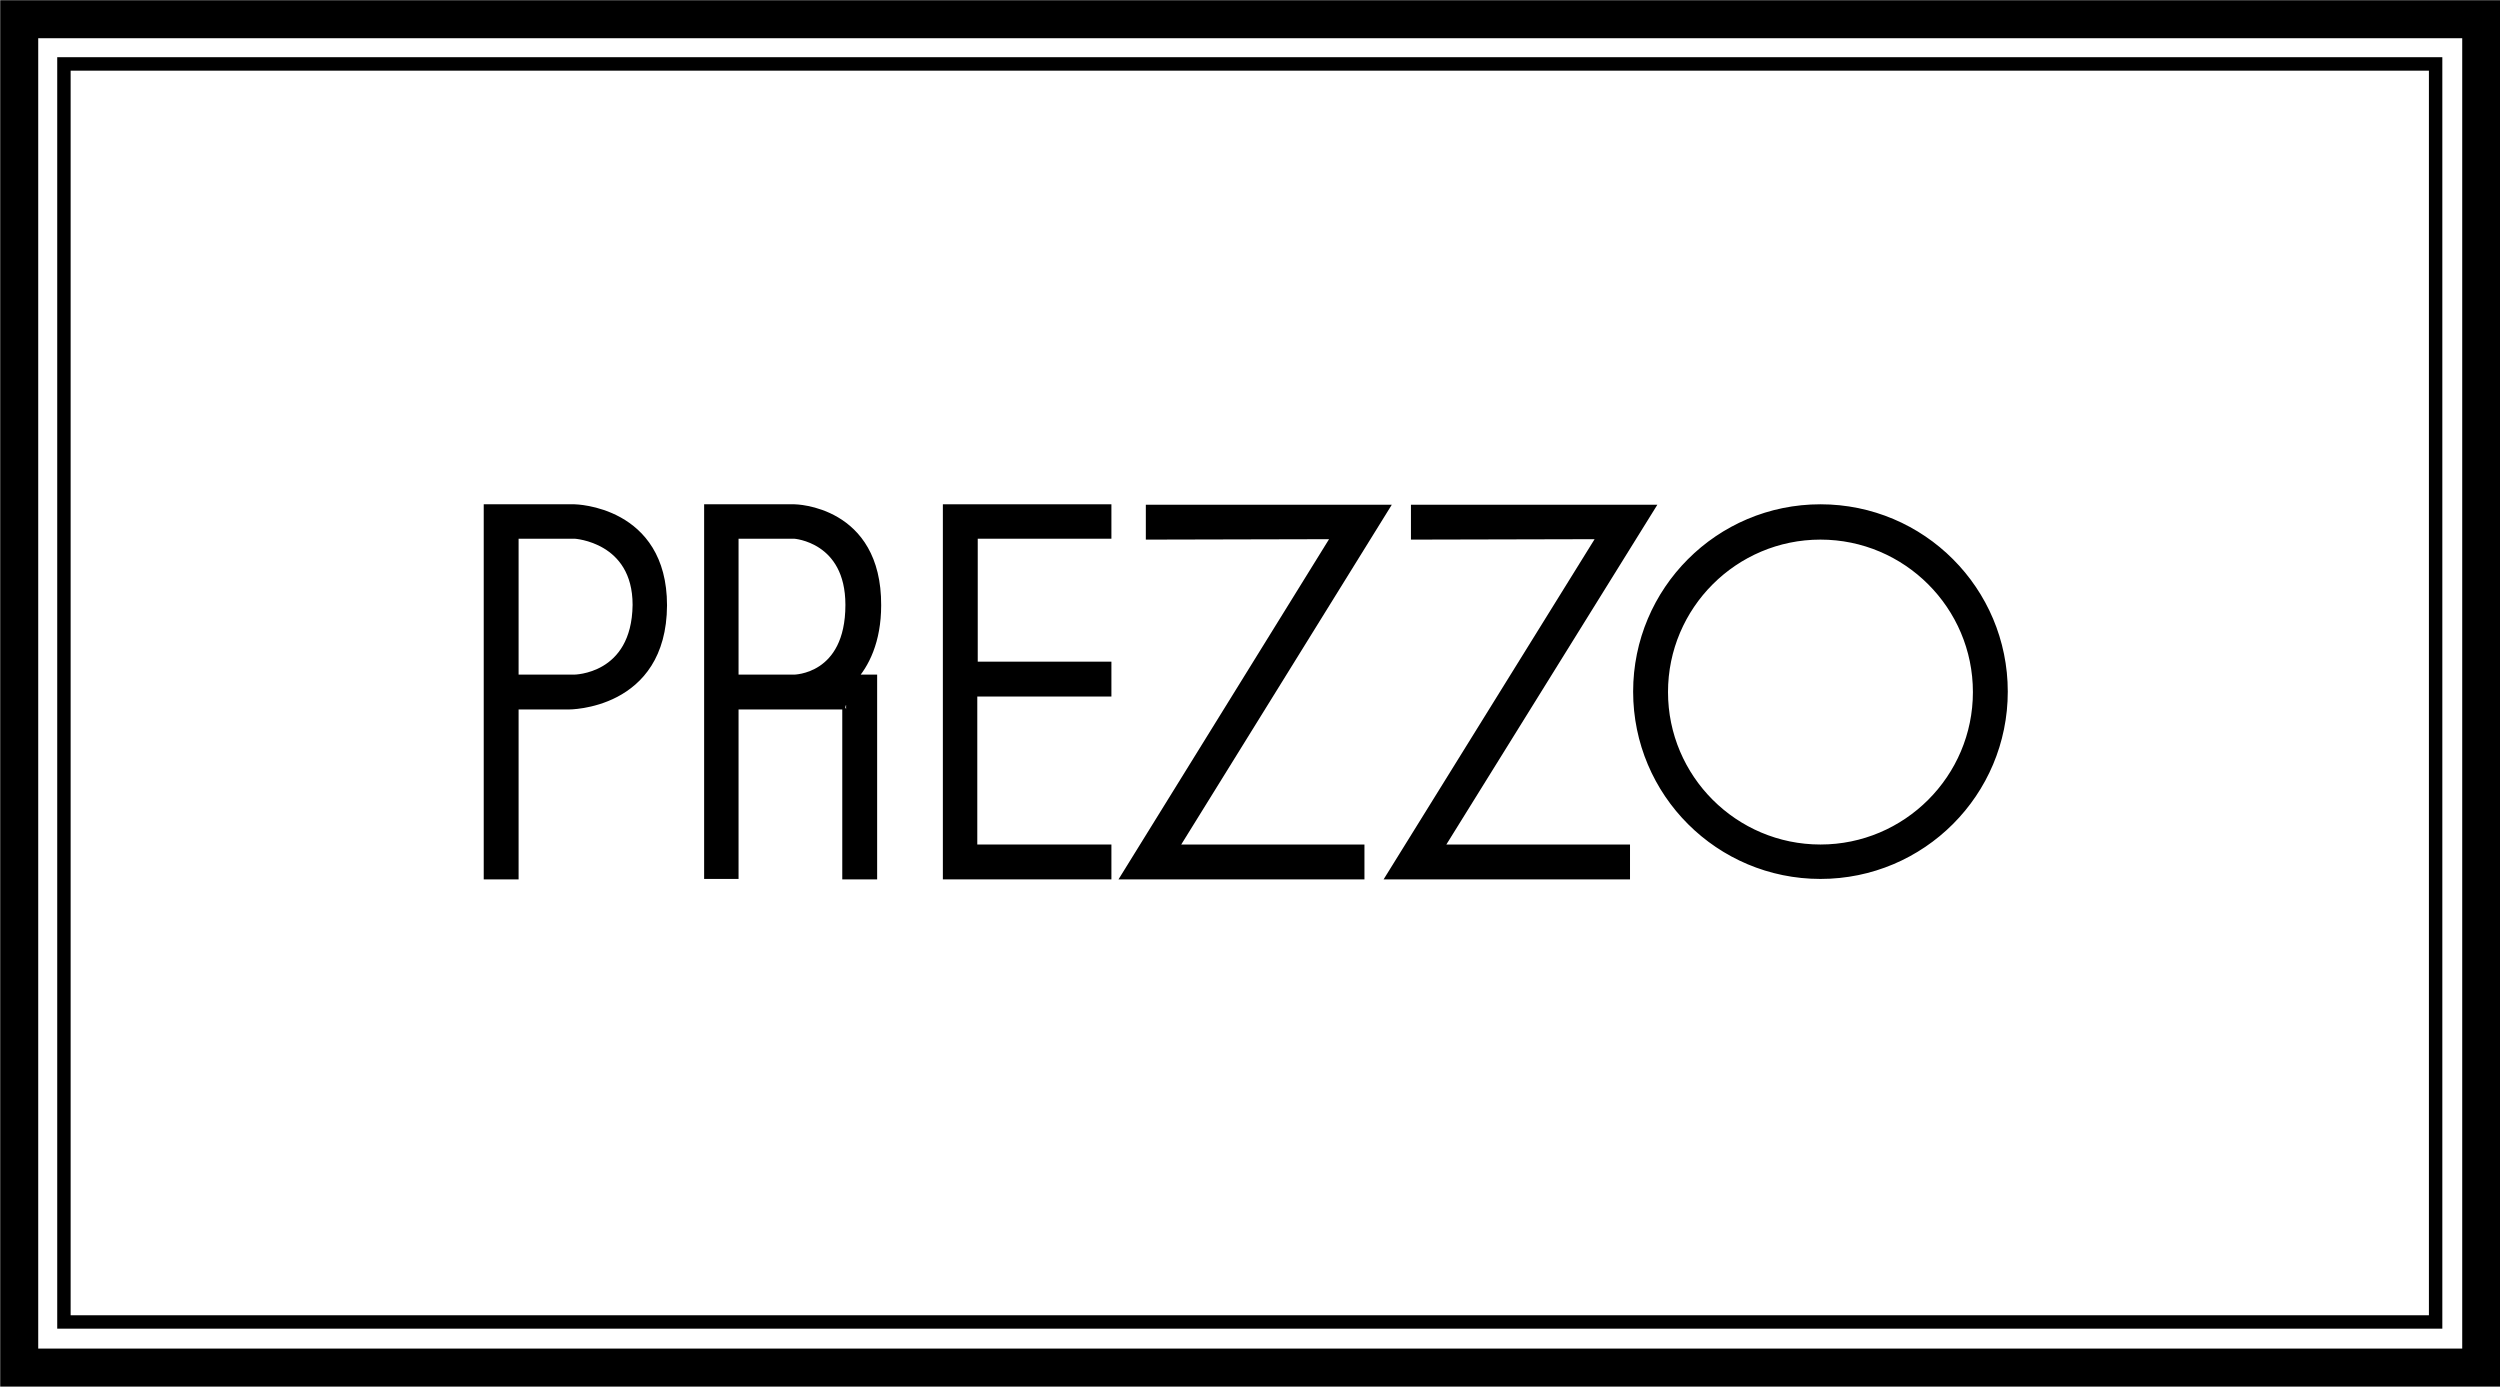
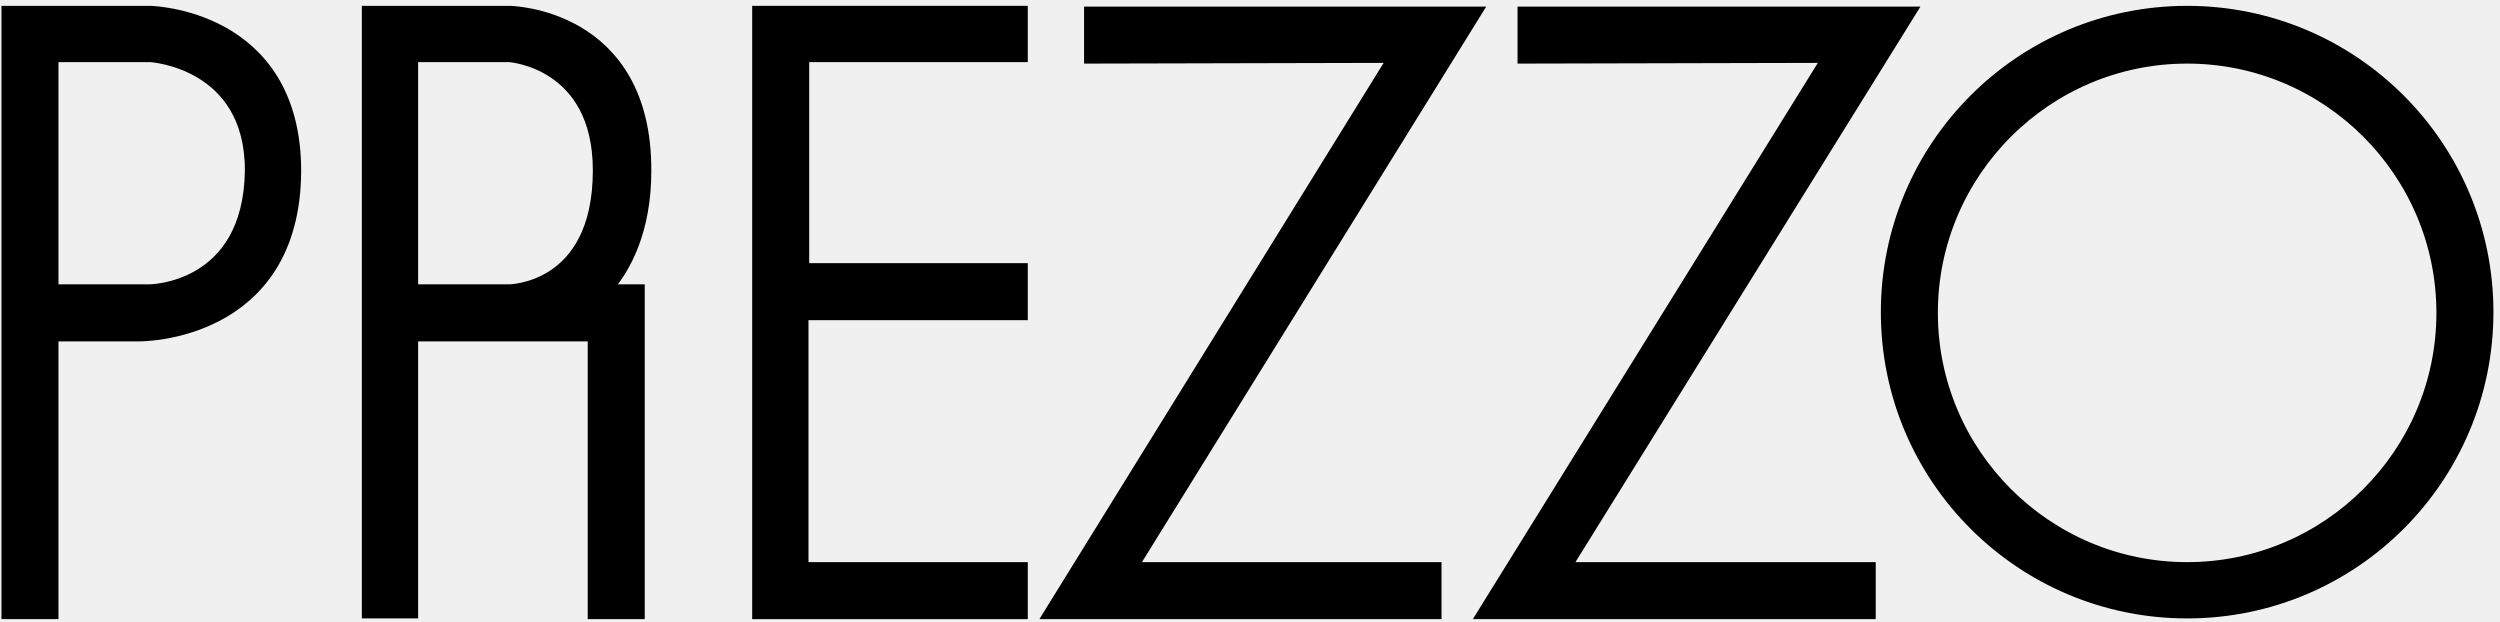
- <svg xmlns="http://www.w3.org/2000/svg" version="1.1" x="0" y="0" width="559.2" height="310.1" viewBox="0 0 559.2 310.1" enable-background="new 0 0 559.2 310.1" xml:space="preserve">
-   <polyline fill="#FFFFFF" points="4.3 8 4.3 305.9 555 305.9 555 4.3 4.3 4.3 4.3 8 " />
-   <polygon fill="none" stroke="#000000" stroke-width="8.5" points="4.3 8 4.3 305.9 555 305.9 555 4.3 4.3 4.3 " />
-   <path fill="none" stroke="#000000" stroke-width="3" d="M14.3 14.3c0 93.8 0 187.6 0 281.4 176.9 0 353.7 0 530.5 0 0-93.8 0-187.6 0-281.4C368 14.3 191.2 14.3 14.3 14.3z" />
-   <path d="M128.5 113.7l-19.4 0 0 82.1h6v-38h12c0 0 21.1 0.2 21.2-22.4C148.3 114 128.5 113.7 128.5 113.7zM128.4 151.8l-13.3 0 0-32.2 13.5 0c0 0 13.8 0.8 13.8 15.7C142.2 151.8 128.4 151.8 128.4 151.8z" />
-   <path fill="none" stroke="#000000" stroke-width="1.8" stroke-miterlimit="6" d="M128.5 113.7l-19.4 0 0 82.1h6v-38h12c0 0 21.1 0.2 21.2-22.4C148.3 114 128.5 113.7 128.5 113.7zM128.4 151.8l-13.3 0 0-32.2 13.5 0c0 0 13.8 0.8 13.8 15.7C142.2 151.8 128.4 151.8 128.4 151.8z" />
-   <path d="M190.6 151.8c2.9-3.1 5.6-8.4 5.6-16.4 0.1-21.5-18.5-21.7-18.5-21.7l-19.3 0 0 82 5.9 0v-37.9c0 0 25.1 0 25 0 0 0 0 38 0 38 0 0 6 0 6 0 0 0 0-44 0-44S190.6 151.8 190.6 151.8zM177.6 151.8l-13.3 0v-32.2h13.4c0 0 12.3 0.8 12.3 15.7C190 151.8 177.6 151.8 177.6 151.8z" />
-   <path fill="none" stroke="#000000" stroke-width="1.8" stroke-miterlimit="6" d="M190.6 151.8c2.9-3.1 5.6-8.4 5.6-16.4 0.1-21.5-18.5-21.7-18.5-21.7l-19.3 0 0 82 5.9 0v-37.9c0 0 25.1 0 25 0 0 0 0 38 0 38 0 0 6 0 6 0 0 0 0-44 0-44S190.6 151.8 190.6 151.8zM177.6 151.8l-13.3 0v-32.2h13.4c0 0 12.3 0.8 12.3 15.7C190 151.8 177.6 151.8 177.6 151.8z" />
-   <polygon stroke="#000000" stroke-width="1.8" stroke-miterlimit="6" points="211.8 113.7 247.7 113.7 247.7 119.6 217.8 119.6 217.8 148.9 247.7 148.9 247.7 154.9 217.7 154.9 217.7 189.8 247.7 189.8 247.7 195.8 211.8 195.8 " />
-   <polygon stroke="#000000" stroke-width="1.8" stroke-miterlimit="6" points="316.5 113.8 369.1 113.8 321.9 189.8 363.7 189.8 363.7 195.8 311.1 195.8 358.3 119.7 316.5 119.8 " />
-   <polygon stroke="#000000" stroke-width="1.8" stroke-miterlimit="6" points="257.2 113.8 309.7 113.8 262.6 189.8 304.3 189.8 304.3 195.8 251.8 195.8 298.9 119.7 257.2 119.8 " />
-   <path d="M407.2 113.7c-22.7 0-41 18.4-41 41 0 22.7 18.4 41 41 41 22.7 0 41-18.4 41-41C448.2 132.1 429.9 113.7 407.2 113.7zM407.2 189.8c-19.3 0-35-15.7-35-35 0-19.3 15.7-35 35-35 19.3 0 35 15.7 35 35C442.2 174.1 426.5 189.8 407.2 189.8z" />
-   <path fill="none" stroke="#000000" stroke-width="1.8" stroke-miterlimit="6" d="M407.2 113.7c-22.7 0-41 18.4-41 41 0 22.7 18.4 41 41 41 22.7 0 41-18.4 41-41C448.2 132.1 429.9 113.7 407.2 113.7zM407.2 189.8c-19.3 0-35-15.7-35-35 0-19.3 15.7-35 35-35 19.3 0 35 15.7 35 35C442.2 174.1 426.5 189.8 407.2 189.8z" />
+ <svg xmlns="http://www.w3.org/2000/svg" width="342" height="85" viewBox="0 0 342 85" version="1.1">
+   <g stroke="none" stroke-width="1" fill="none" fill-rule="evenodd">
+     <g transform="translate(1, 1)">
+       <path d="M19.5 0.7L0.1 0.7 0.1 82.8 6.1 82.8 6.1 44.8 18.1 44.8C18.1 44.8 39.2 45 39.3 22.4 39.3 1 19.5 0.7 19.5 0.7L19.5 0.7ZM19.4 38.8L6.1 38.8 6.1 6.6 19.6 6.6C19.6 6.6 33.4 7.4 33.4 22.3 33.2 38.8 19.4 38.8 19.4 38.8L19.4 38.8Z" fill="#000000" />
+       <path d="M19.5 0.7L0.1 0.7 0.1 82.8 6.1 82.8 6.1 44.8 18.1 44.8C18.1 44.8 39.2 45 39.3 22.4 39.3 1 19.5 0.7 19.5 0.7L19.5 0.7ZM19.4 38.8L6.1 38.8 6.1 6.6 19.6 6.6C19.6 6.6 33.4 7.4 33.4 22.3 33.2 38.8 19.4 38.8 19.4 38.8L19.4 38.8Z" stroke="#000000" stroke-width="1.8" />
+       <path d="M81.6 38.8C84.5 35.7 87.2 30.4 87.2 22.4 87.3 0.9 68.7 0.7 68.7 0.7L49.4 0.7 49.4 82.7 55.3 82.7 55.3 44.8 80.3 44.8 80.3 82.8 86.3 82.8 86.3 38.8 81.6 38.8 81.6 38.8ZM68.6 38.8L55.3 38.8 55.3 6.6 68.7 6.6C68.7 6.6 81 7.4 81 22.3 81 38.8 68.6 38.8 68.6 38.8L68.6 38.8Z" fill="#000000" />
+       <path d="M81.6 38.8C84.5 35.7 87.2 30.4 87.2 22.4 87.3 0.9 68.7 0.7 68.7 0.7L49.4 0.7 49.4 82.7 55.3 82.7 55.3 44.8 80.3 44.8 80.3 82.8 86.3 82.8 86.3 38.8 81.6 38.8 81.6 38.8ZM68.6 38.8L55.3 38.8 55.3 6.6 68.7 6.6C68.7 6.6 81 7.4 81 22.3 81 38.8 68.6 38.8 68.6 38.8L68.6 38.8Z" stroke="#000000" stroke-width="1.8" />
+       <path d="M102.8 0.7L138.7 0.7 138.7 6.6 108.8 6.6 108.8 35.9 138.7 35.9 138.7 41.9 108.7 41.9 108.7 76.8 138.7 76.8 138.7 82.8 102.8 82.8 102.8 0.7Z" stroke="#000000" stroke-width="1.8" fill="#000000" />
+       <path d="M207.5 0.8L260.1 0.8 212.9 76.8 254.7 76.8 254.7 82.8 202.1 82.8 249.3 6.7 207.5 6.8 207.5 0.8Z" stroke="#000000" stroke-width="1.8" fill="#000000" />
+       <path d="M148.2 0.8L200.7 0.8 153.6 76.8 195.3 76.8 195.3 82.8 142.8 82.8 189.9 6.7 148.2 6.8 148.2 0.8Z" stroke="#000000" stroke-width="1.8" fill="#000000" />
+       <path d="M298.2 0.7C275.5 0.7 257.2 19.1 257.2 41.7 257.2 64.4 275.6 82.7 298.2 82.7 320.9 82.7 339.2 64.3 339.2 41.7 339.2 19.1 320.9 0.7 298.2 0.7L298.2 0.7ZM298.2 76.8C278.9 76.8 263.2 61.1 263.2 41.8 263.2 22.5 278.9 6.8 298.2 6.8 317.5 6.8 333.2 22.5 333.2 41.8 333.2 61.1 317.5 76.8 298.2 76.8L298.2 76.8Z" fill="#000000" />
+       <path d="M298.2 0.7C275.5 0.7 257.2 19.1 257.2 41.7 257.2 64.4 275.6 82.7 298.2 82.7 320.9 82.7 339.2 64.3 339.2 41.7 339.2 19.1 320.9 0.7 298.2 0.7L298.2 0.7ZM298.2 76.8C278.9 76.8 263.2 61.1 263.2 41.8 263.2 22.5 278.9 6.8 298.2 6.8 317.5 6.8 333.2 22.5 333.2 41.8 333.2 61.1 317.5 76.8 298.2 76.8L298.2 76.8Z" stroke="#000000" stroke-width="1.8" />
+     </g>
+   </g>
</svg>
